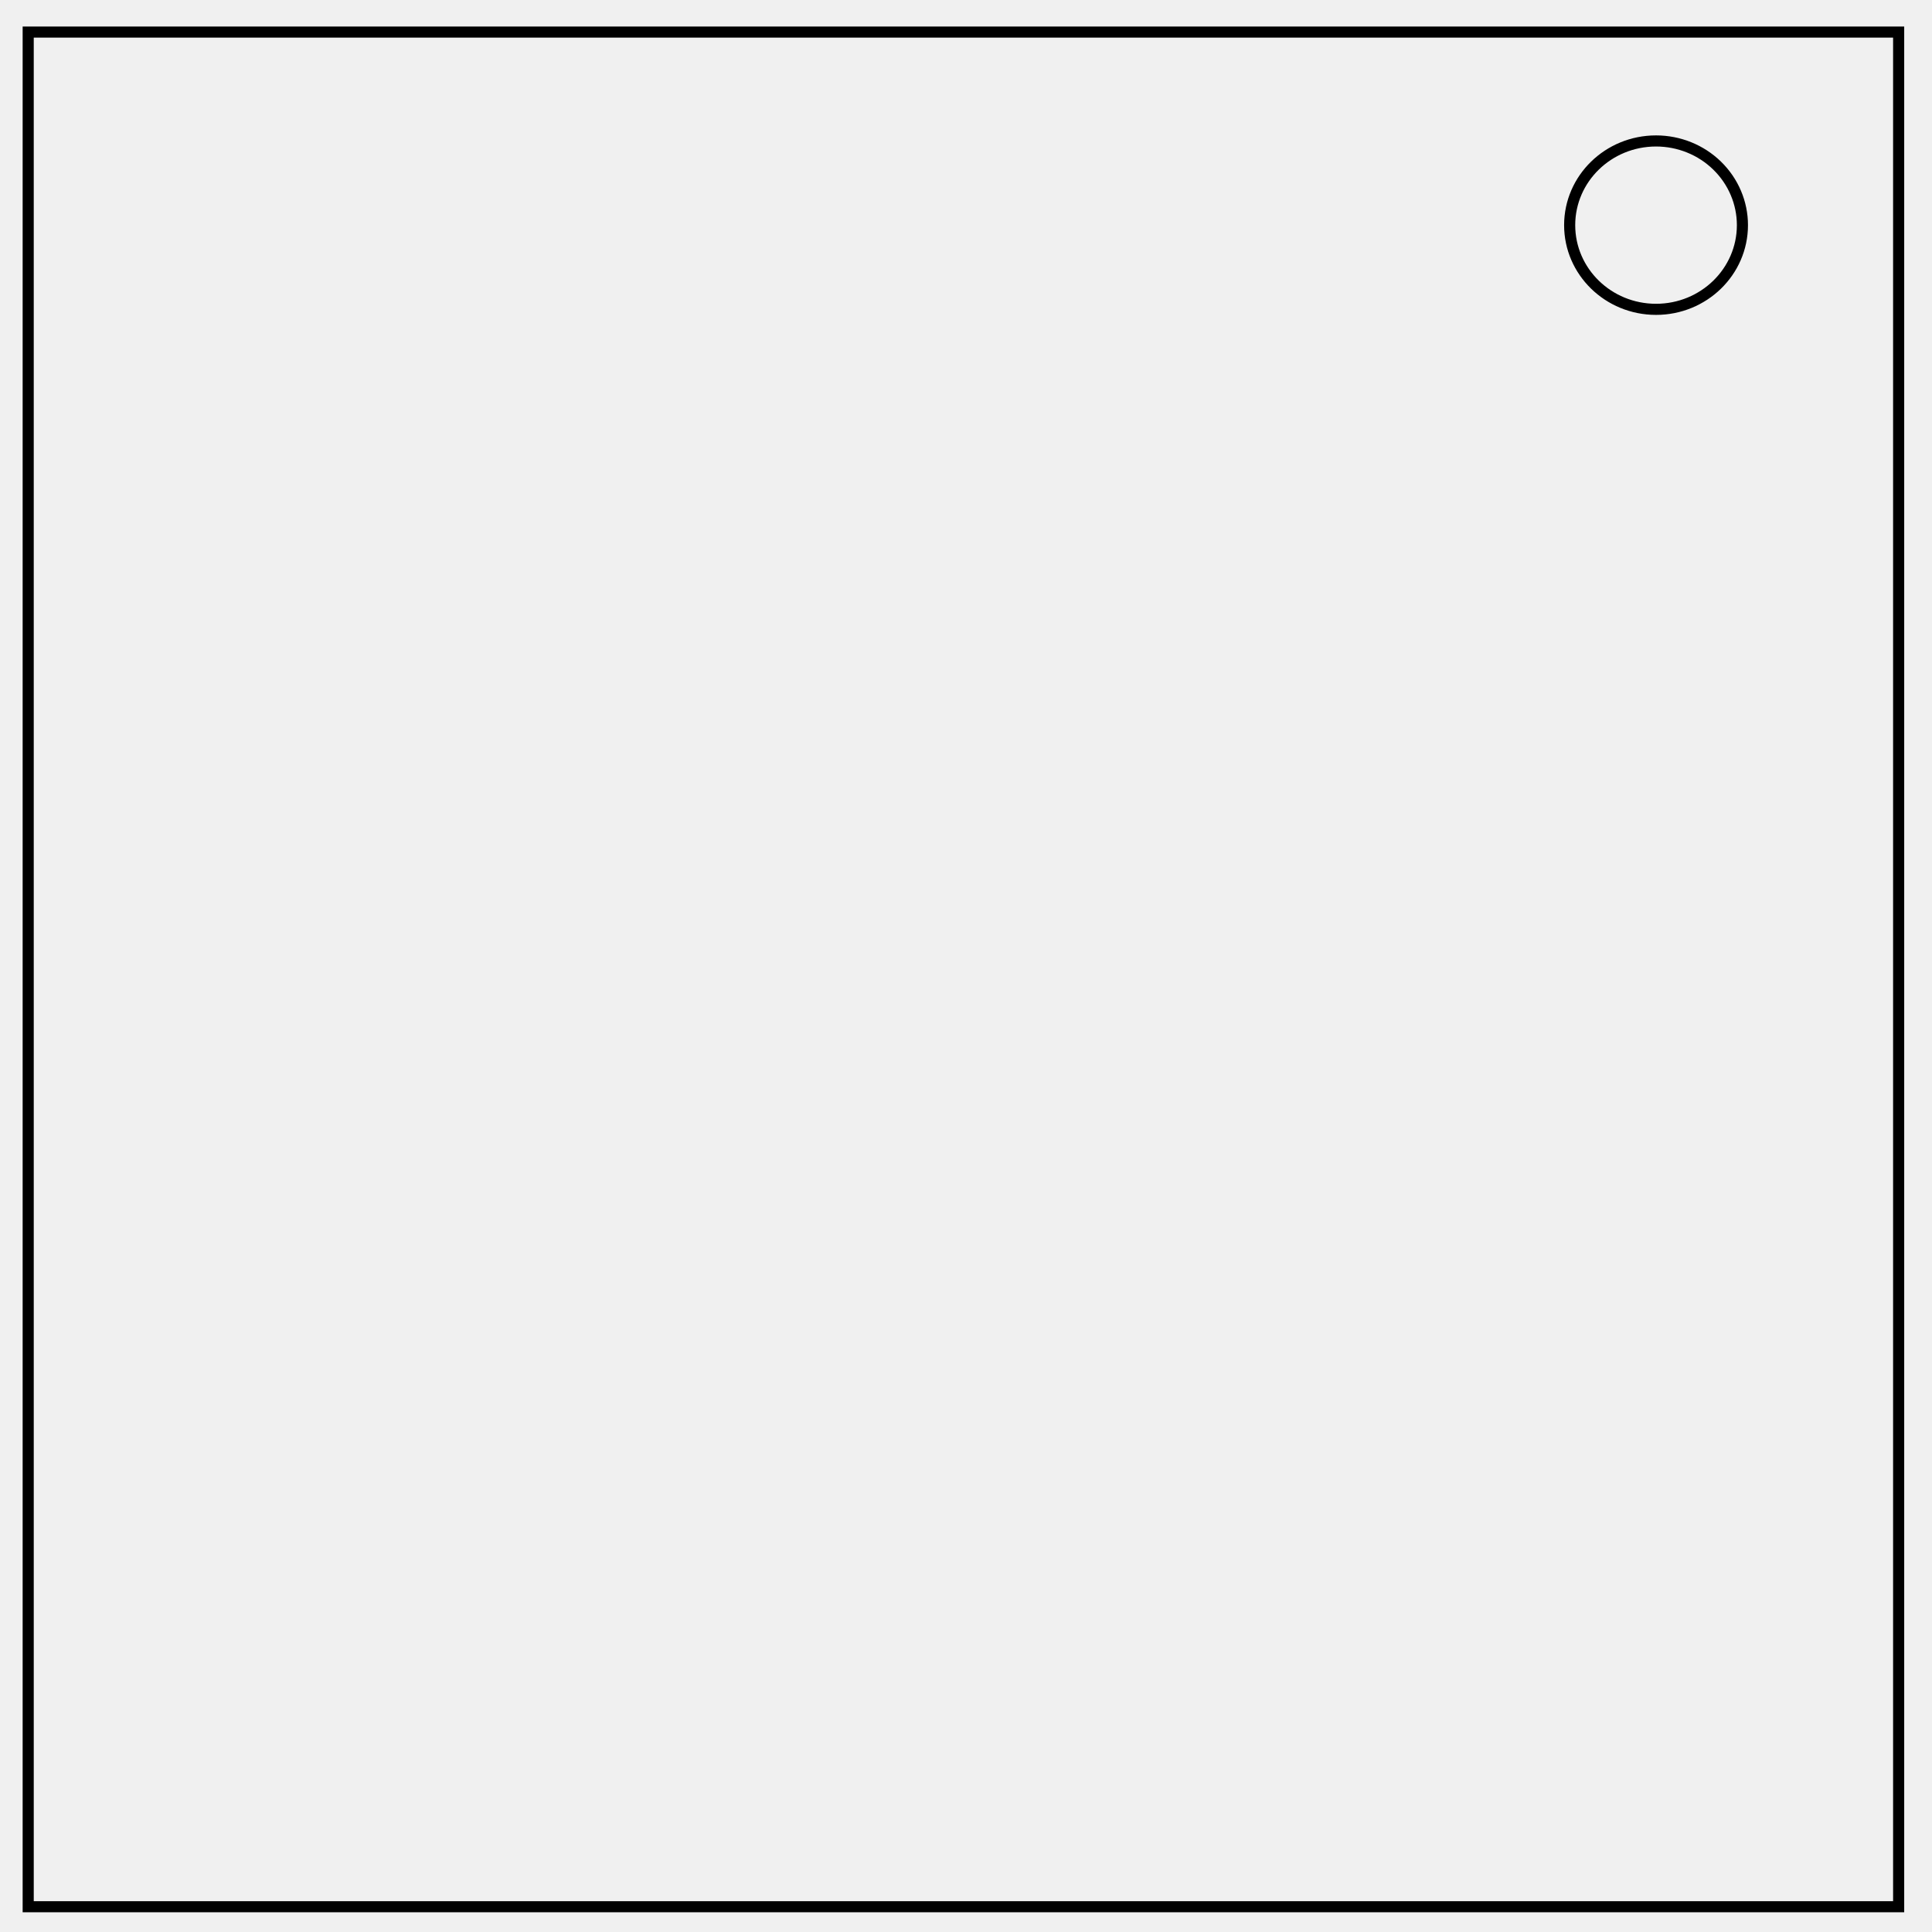
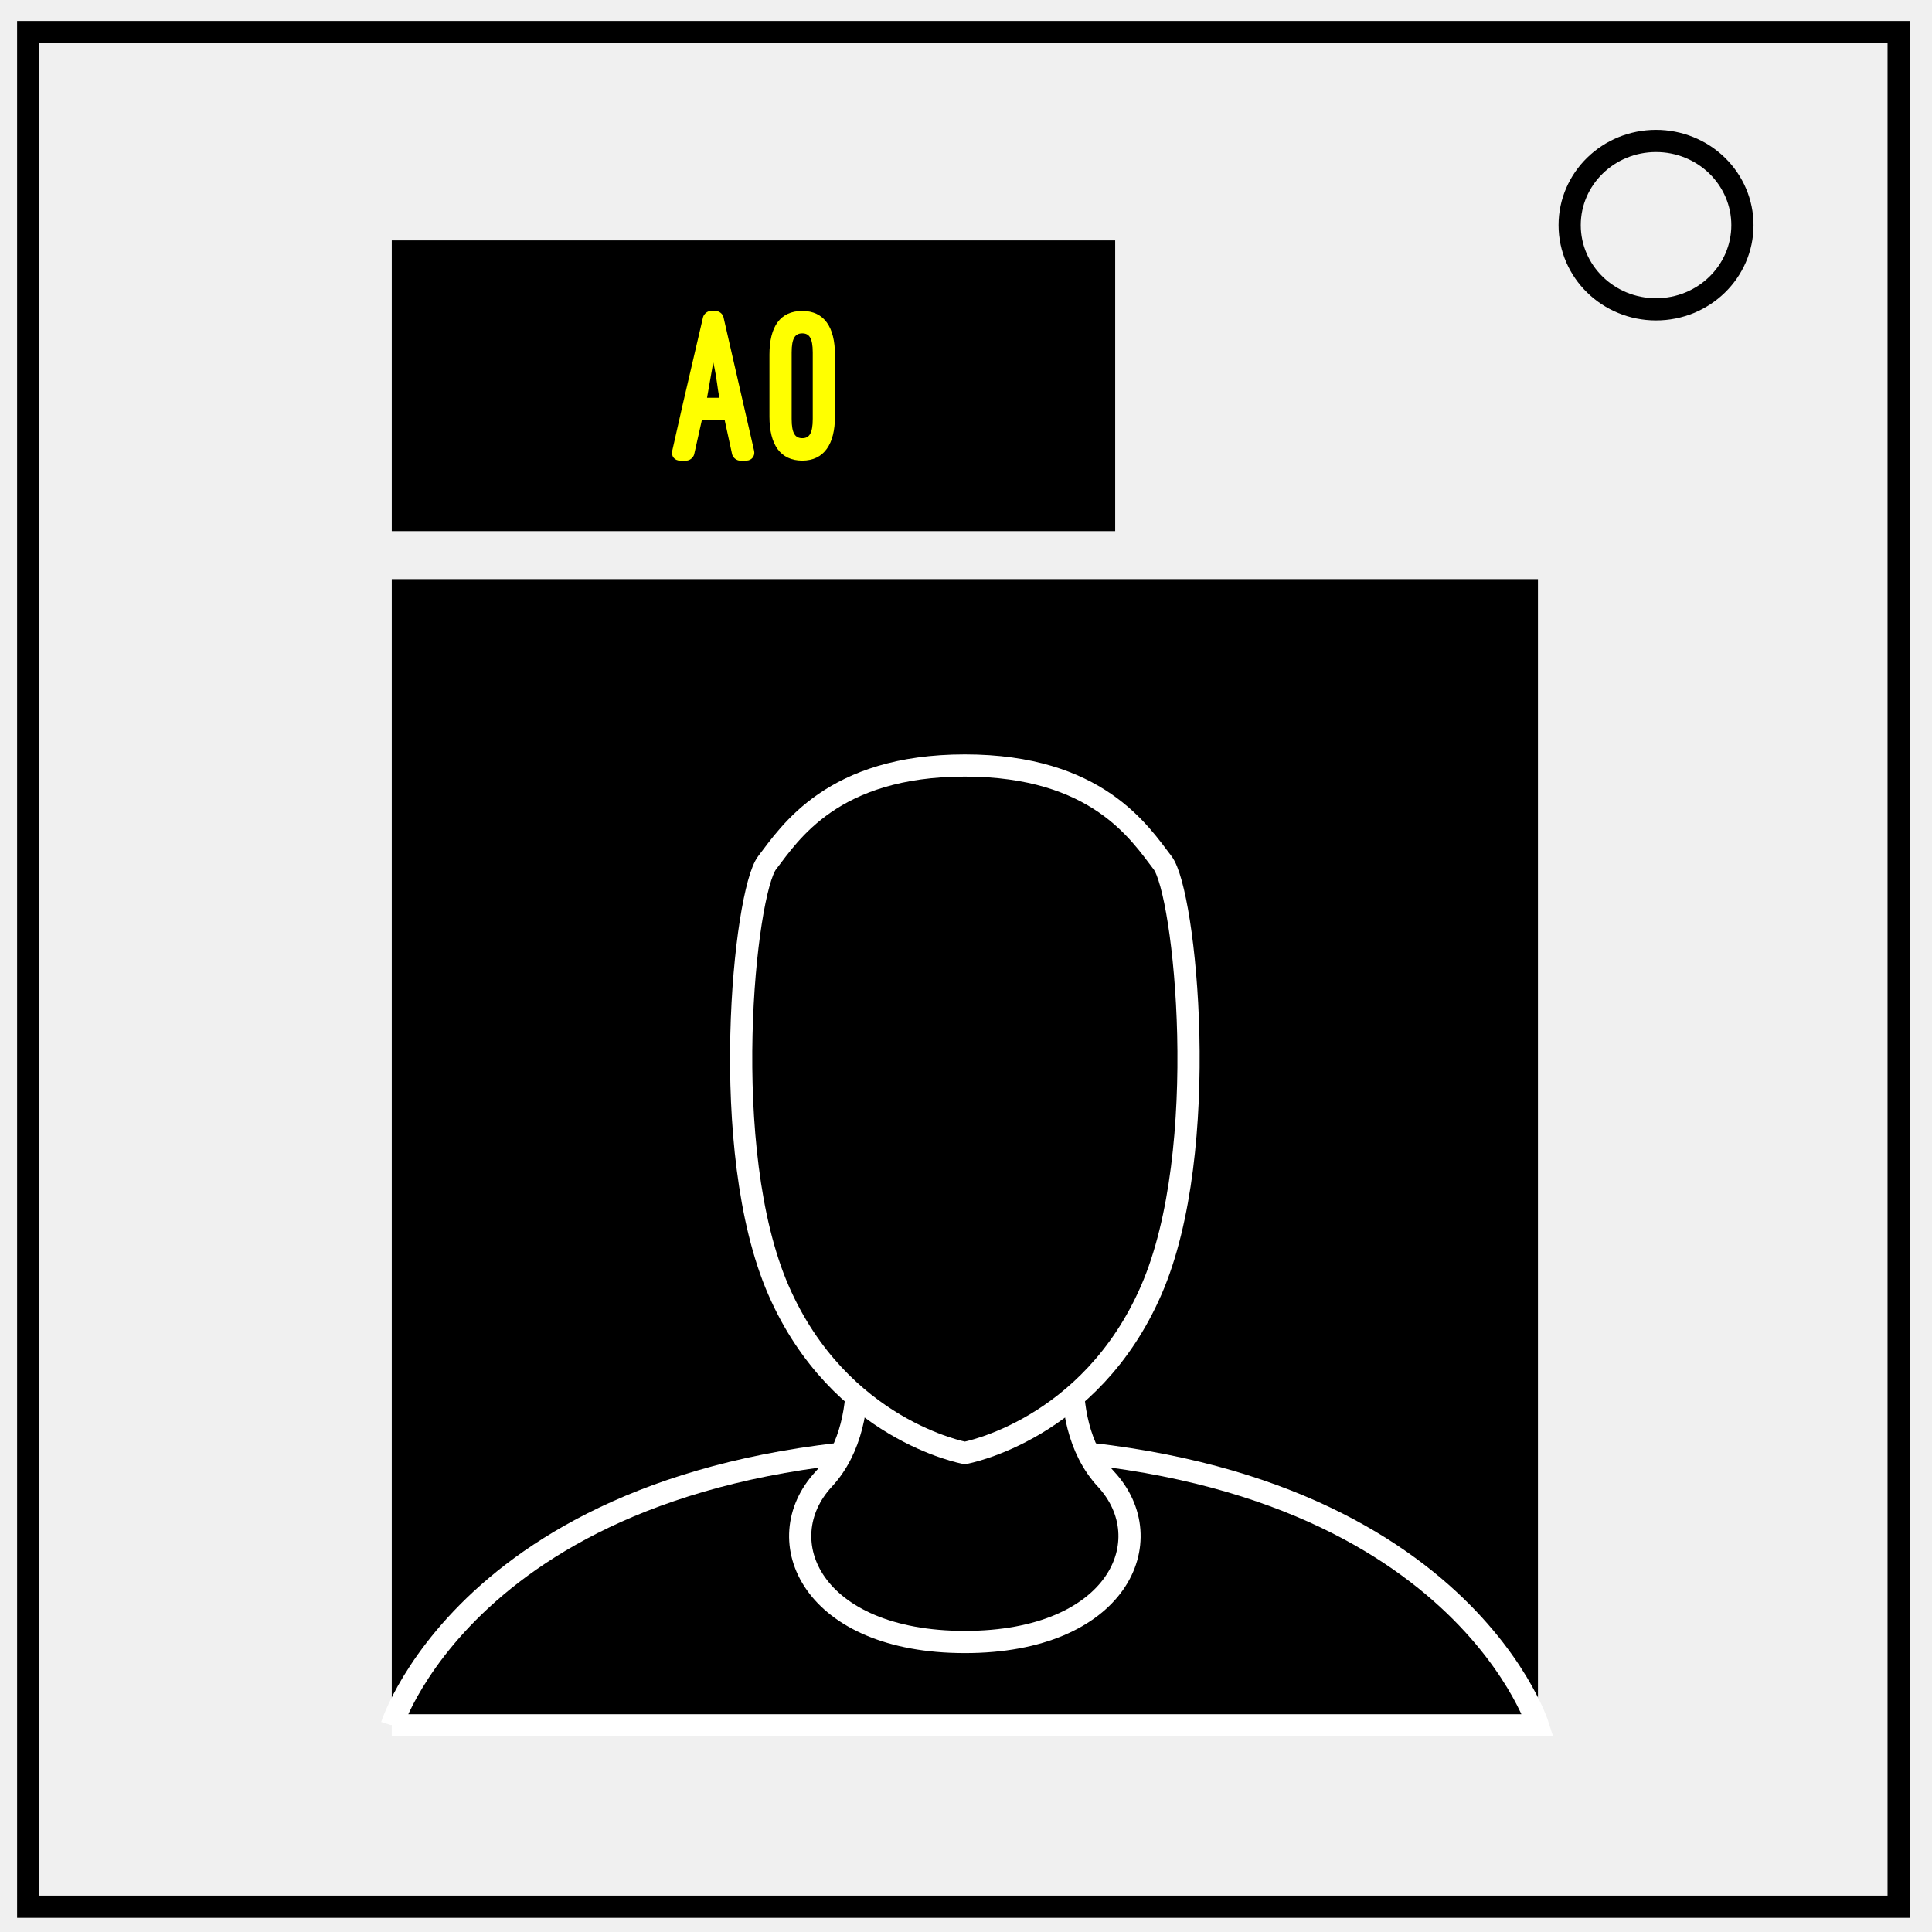
- <svg xmlns="http://www.w3.org/2000/svg" viewBox="0.0 0.0 348.0 348.0" fill="none">
-   <path d="M5.079 5.776h336.913v337.67H5.08z" stroke-width="2" stroke="#000" />
-   <path d="M282.734 40.554c0-8.376 6.966-15.165 15.56-15.165 4.126 0 8.084 1.597 11.001 4.441 2.918 2.844 4.558 6.702 4.558 10.724 0 8.376-6.966 15.165-15.56 15.165-8.593 0-15.559-6.79-15.559-15.165z" stroke-width="2" stroke="#000" />
+ <svg xmlns="http://www.w3.org/2000/svg" viewBox="0.0 0.0 348.0 348.0" fill="none" version="1.1" id="svg951">
+   <defs id="defs955" />
+   <path d="M5.079 5.776h336.913v337.67H5.08z" stroke-width="2" stroke="#000" id="path947" style="stroke-width:4;stroke-miterlimit:4;stroke-dasharray:none" />
+   <path d="M282.734 40.554c0-8.376 6.966-15.165 15.56-15.165 4.126 0 8.084 1.597 11.001 4.441 2.918 2.844 4.558 6.702 4.558 10.724 0 8.376-6.966 15.165-15.56 15.165-8.593 0-15.559-6.79-15.559-15.165z" stroke-width="2" stroke="#000" id="path949" style="stroke-width:4;stroke-miterlimit:4;stroke-dasharray:none" />
+   <rect style="fill:#000000;fill-opacity:1;stroke:none;stroke-width:2.142;stroke-linecap:round;stroke-linejoin:round;stroke-miterlimit:4;stroke-dasharray:none;stroke-opacity:1" id="rect893" width="206.455" height="206.455" x="70.567" y="104.318" />
+   <path style="fill:#000000;fill-opacity:1;stroke:#ffffff;stroke-width:4;stroke-linecap:butt;stroke-linejoin:miter;stroke-miterlimit:4;stroke-dasharray:none;stroke-opacity:1" d="m 70.567,310.772 c 0,0 15.826,-50.118 103.227,-50.118 87.401,0 103.227,50.118 103.227,50.118 H 173.794 70.567" id="path891" />
+   <path id="path873" style="fill:#000000;fill-opacity:1;stroke:#ffffff;stroke-width:4;stroke-linecap:butt;stroke-linejoin:miter;stroke-miterlimit:4;stroke-dasharray:none;stroke-opacity:1" d="m 173.794,225.701 -20.985,9.374 c 0,0 5.74,20.36 -4.443,31.358 -10.183,10.998 -2.095,29.329 25.429,29.329 27.524,0 35.612,-18.331 25.429,-29.329 -10.183,-10.998 -4.443,-31.358 -4.443,-31.358 z" />
+   <path id="path853" style="fill:#000000;fill-opacity:1;stroke:#ffffff;stroke-width:4;stroke-linecap:butt;stroke-linejoin:miter;stroke-miterlimit:4;stroke-dasharray:none;stroke-opacity:1" d="m 173.794,137.886 c -23.858,0 -31.539,12.22 -35.612,17.515 -4.073,5.295 -8.961,51.73 2.037,76.984 10.998,25.254 33.575,29.327 33.575,29.327 0,0 22.578,-4.073 33.575,-29.327 10.998,-25.254 6.11,-71.689 2.037,-76.984 -4.073,-5.295 -11.754,-17.515 -35.612,-17.515 z" />
+   <rect style="fill:#000000;stroke:none;stroke-width:4.295;stroke-linecap:round;stroke-linejoin:round;fill-opacity:1" id="rect2136" width="130.304" height="52.368" x="70.567" y="43.306" ry="0" />
+   <g aria-label="A0" id="text2140" style="font-style:normal;font-variant:normal;font-weight:normal;font-stretch:normal;font-size:40px;line-height:1.25;font-family:'Ostrich Sans';-inkscape-font-specification:'Ostrich Sans, Normal';font-variant-ligatures:normal;font-variant-caps:normal;font-variant-numeric:normal;font-variant-east-asian:normal;fill:#ffff00;fill-opacity:1;stroke:none">
+     <path d="m 131.877,81.85 c 0.16,0.6 0.8,1.12 1.4,1.12 h 1.16 c 0.96,0 1.6,-0.84 1.4,-1.76 l -5.52,-24.08 c -0.12,-0.6 -0.8,-1.12 -1.4,-1.12 h -0.88 c -0.6,0 -1.24,0.52 -1.4,1.12 l -3.64,15.64 -1.92,8.48 c -0.2,0.92 0.44,1.72 1.4,1.72 h 1.16 c 0.6,0 1.24,-0.52 1.4,-1.12 l 1.4,-6.24 h 4.08 z m -3.4,-16.6 c 0.76,3.4 0.68,4.48 1.12,6.4 h -2.24 z" id="path2142" />
+     <path d="m 138.597,75.05 c 0,5.04 1.96,7.92 5.92,7.92 3.92,0 5.88,-3 5.88,-7.92 v -11.16 c 0,-4.92 -1.92,-7.88 -5.88,-7.88 -4,0 -5.92,2.84 -5.92,7.88 z m 4,-11.56 c 0,-2.6 0.64,-3.44 1.92,-3.44 1.24,0 1.88,0.84 1.88,3.44 v 11.96 c 0,2.64 -0.64,3.48 -1.88,3.48 -1.28,0 -1.92,-0.84 -1.92,-3.48 z" id="path2144" />
+   </g>
</svg>
